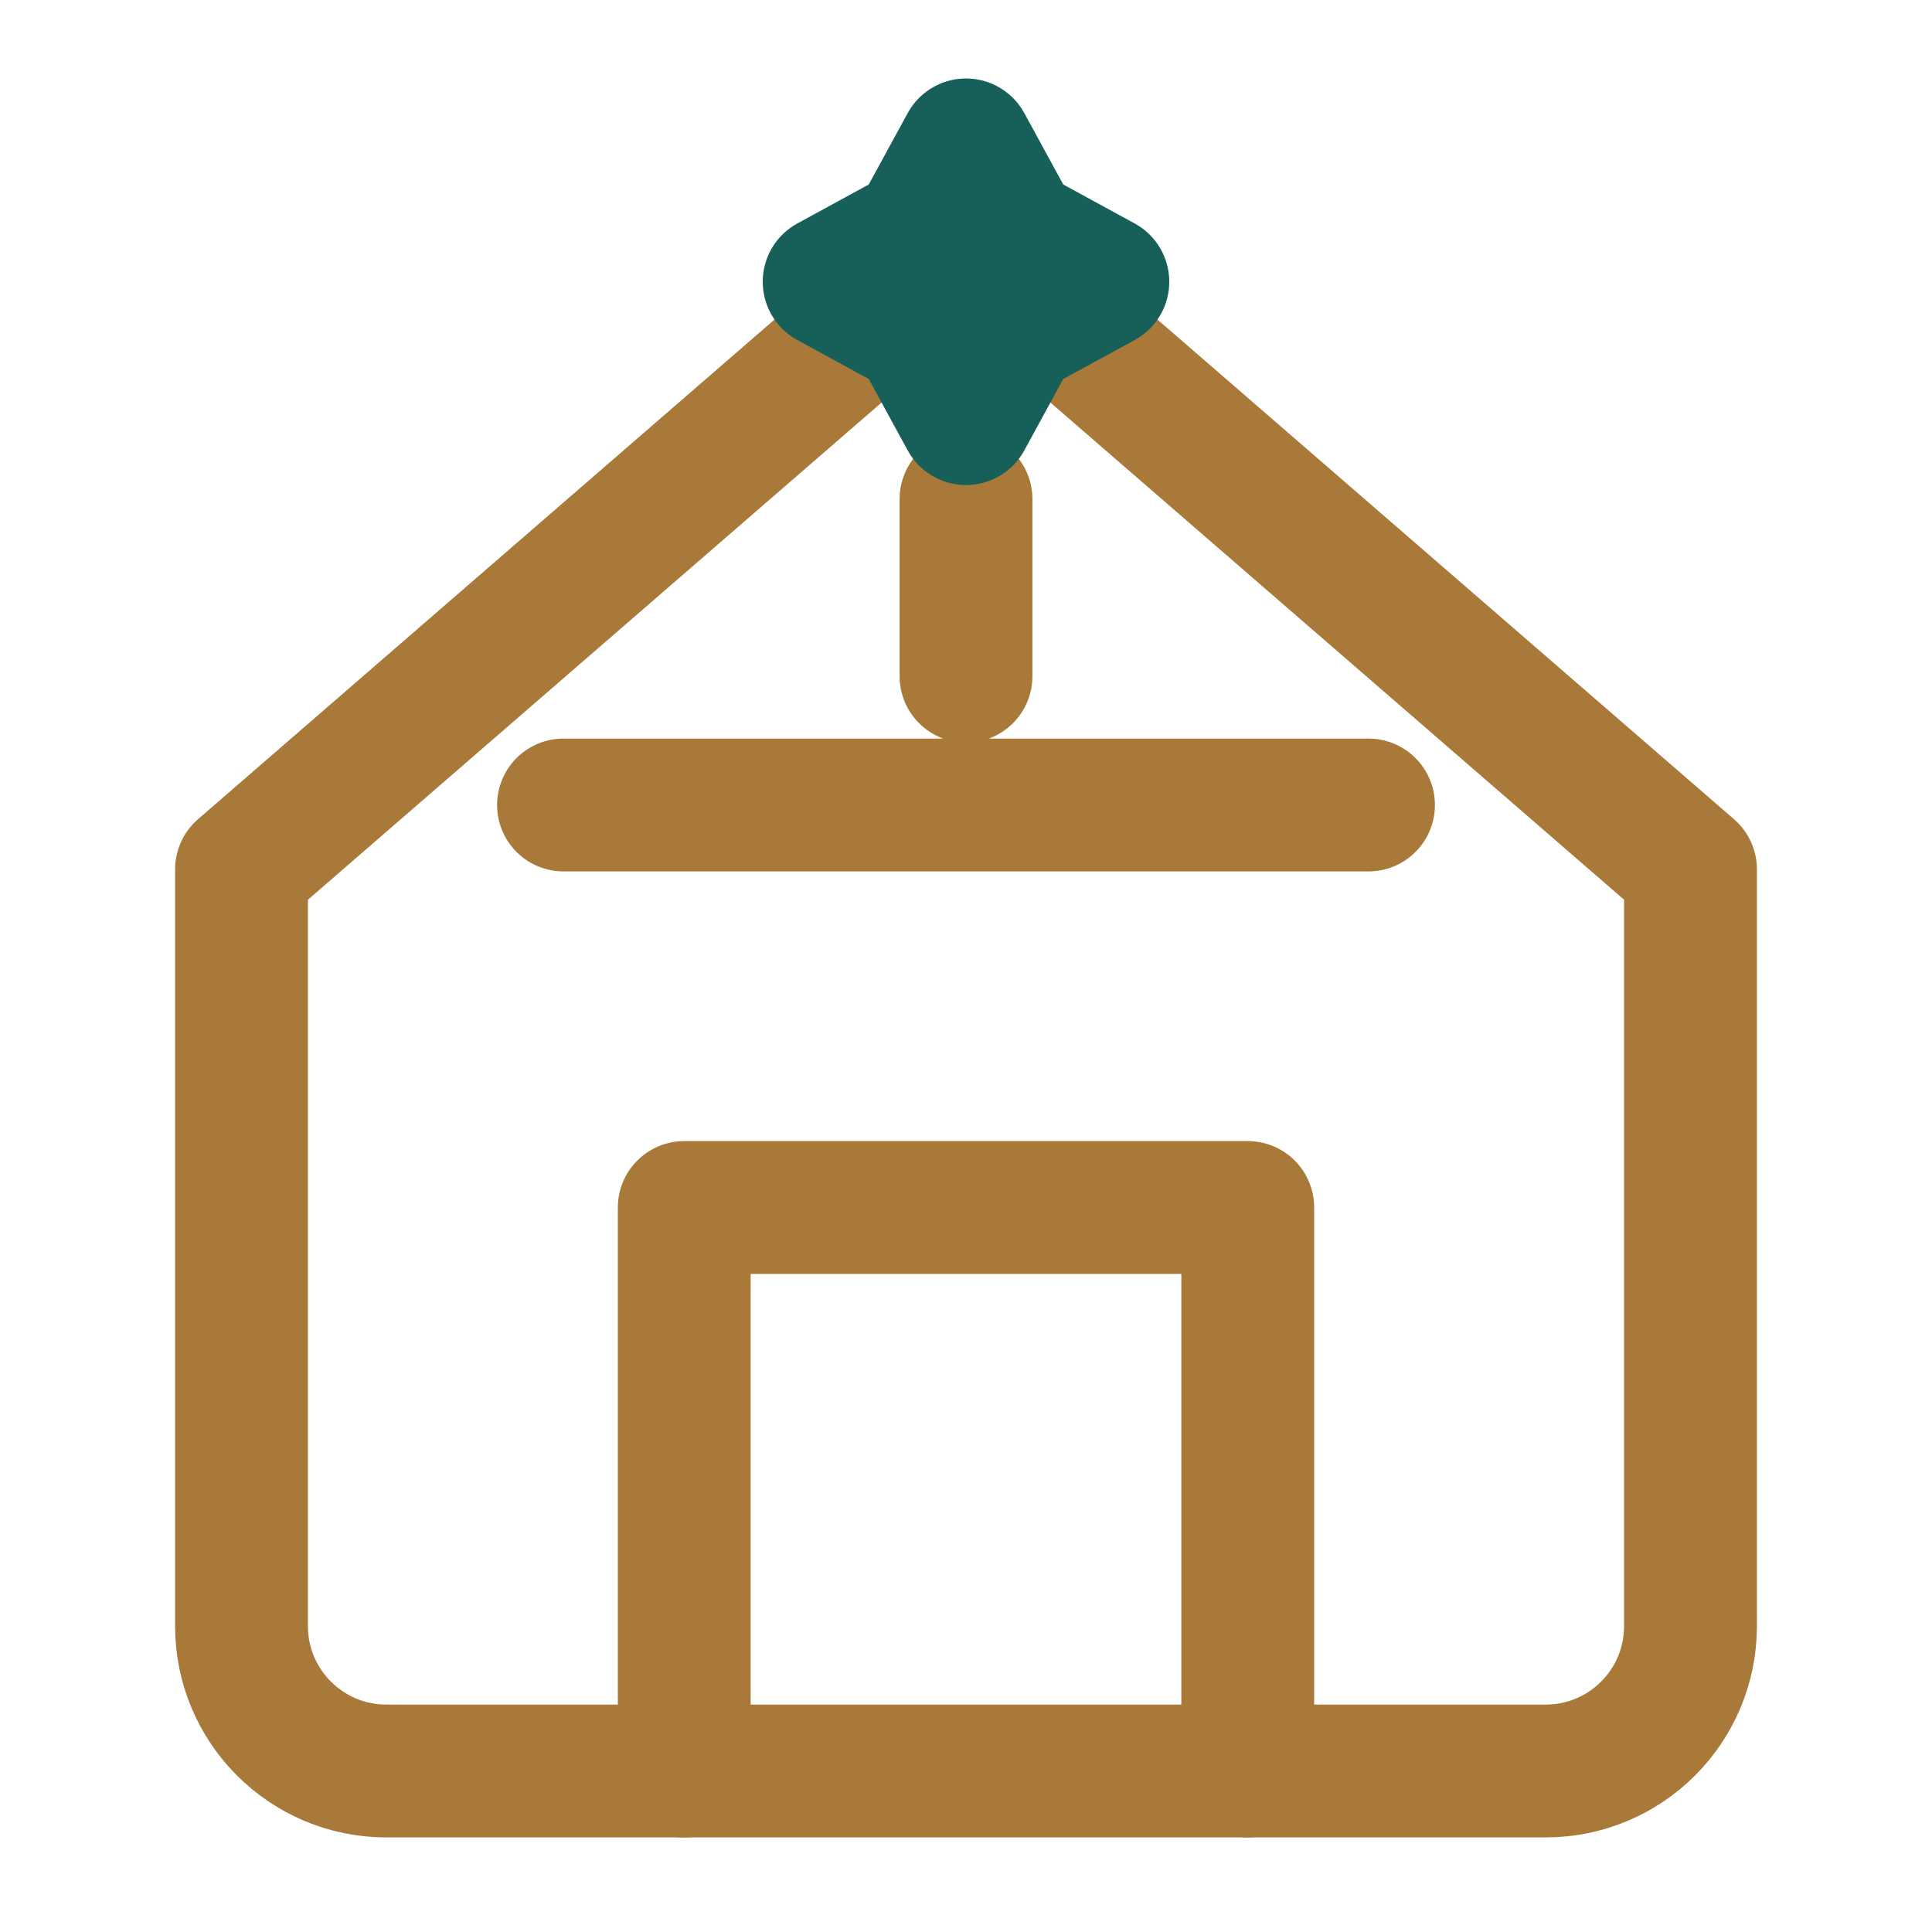
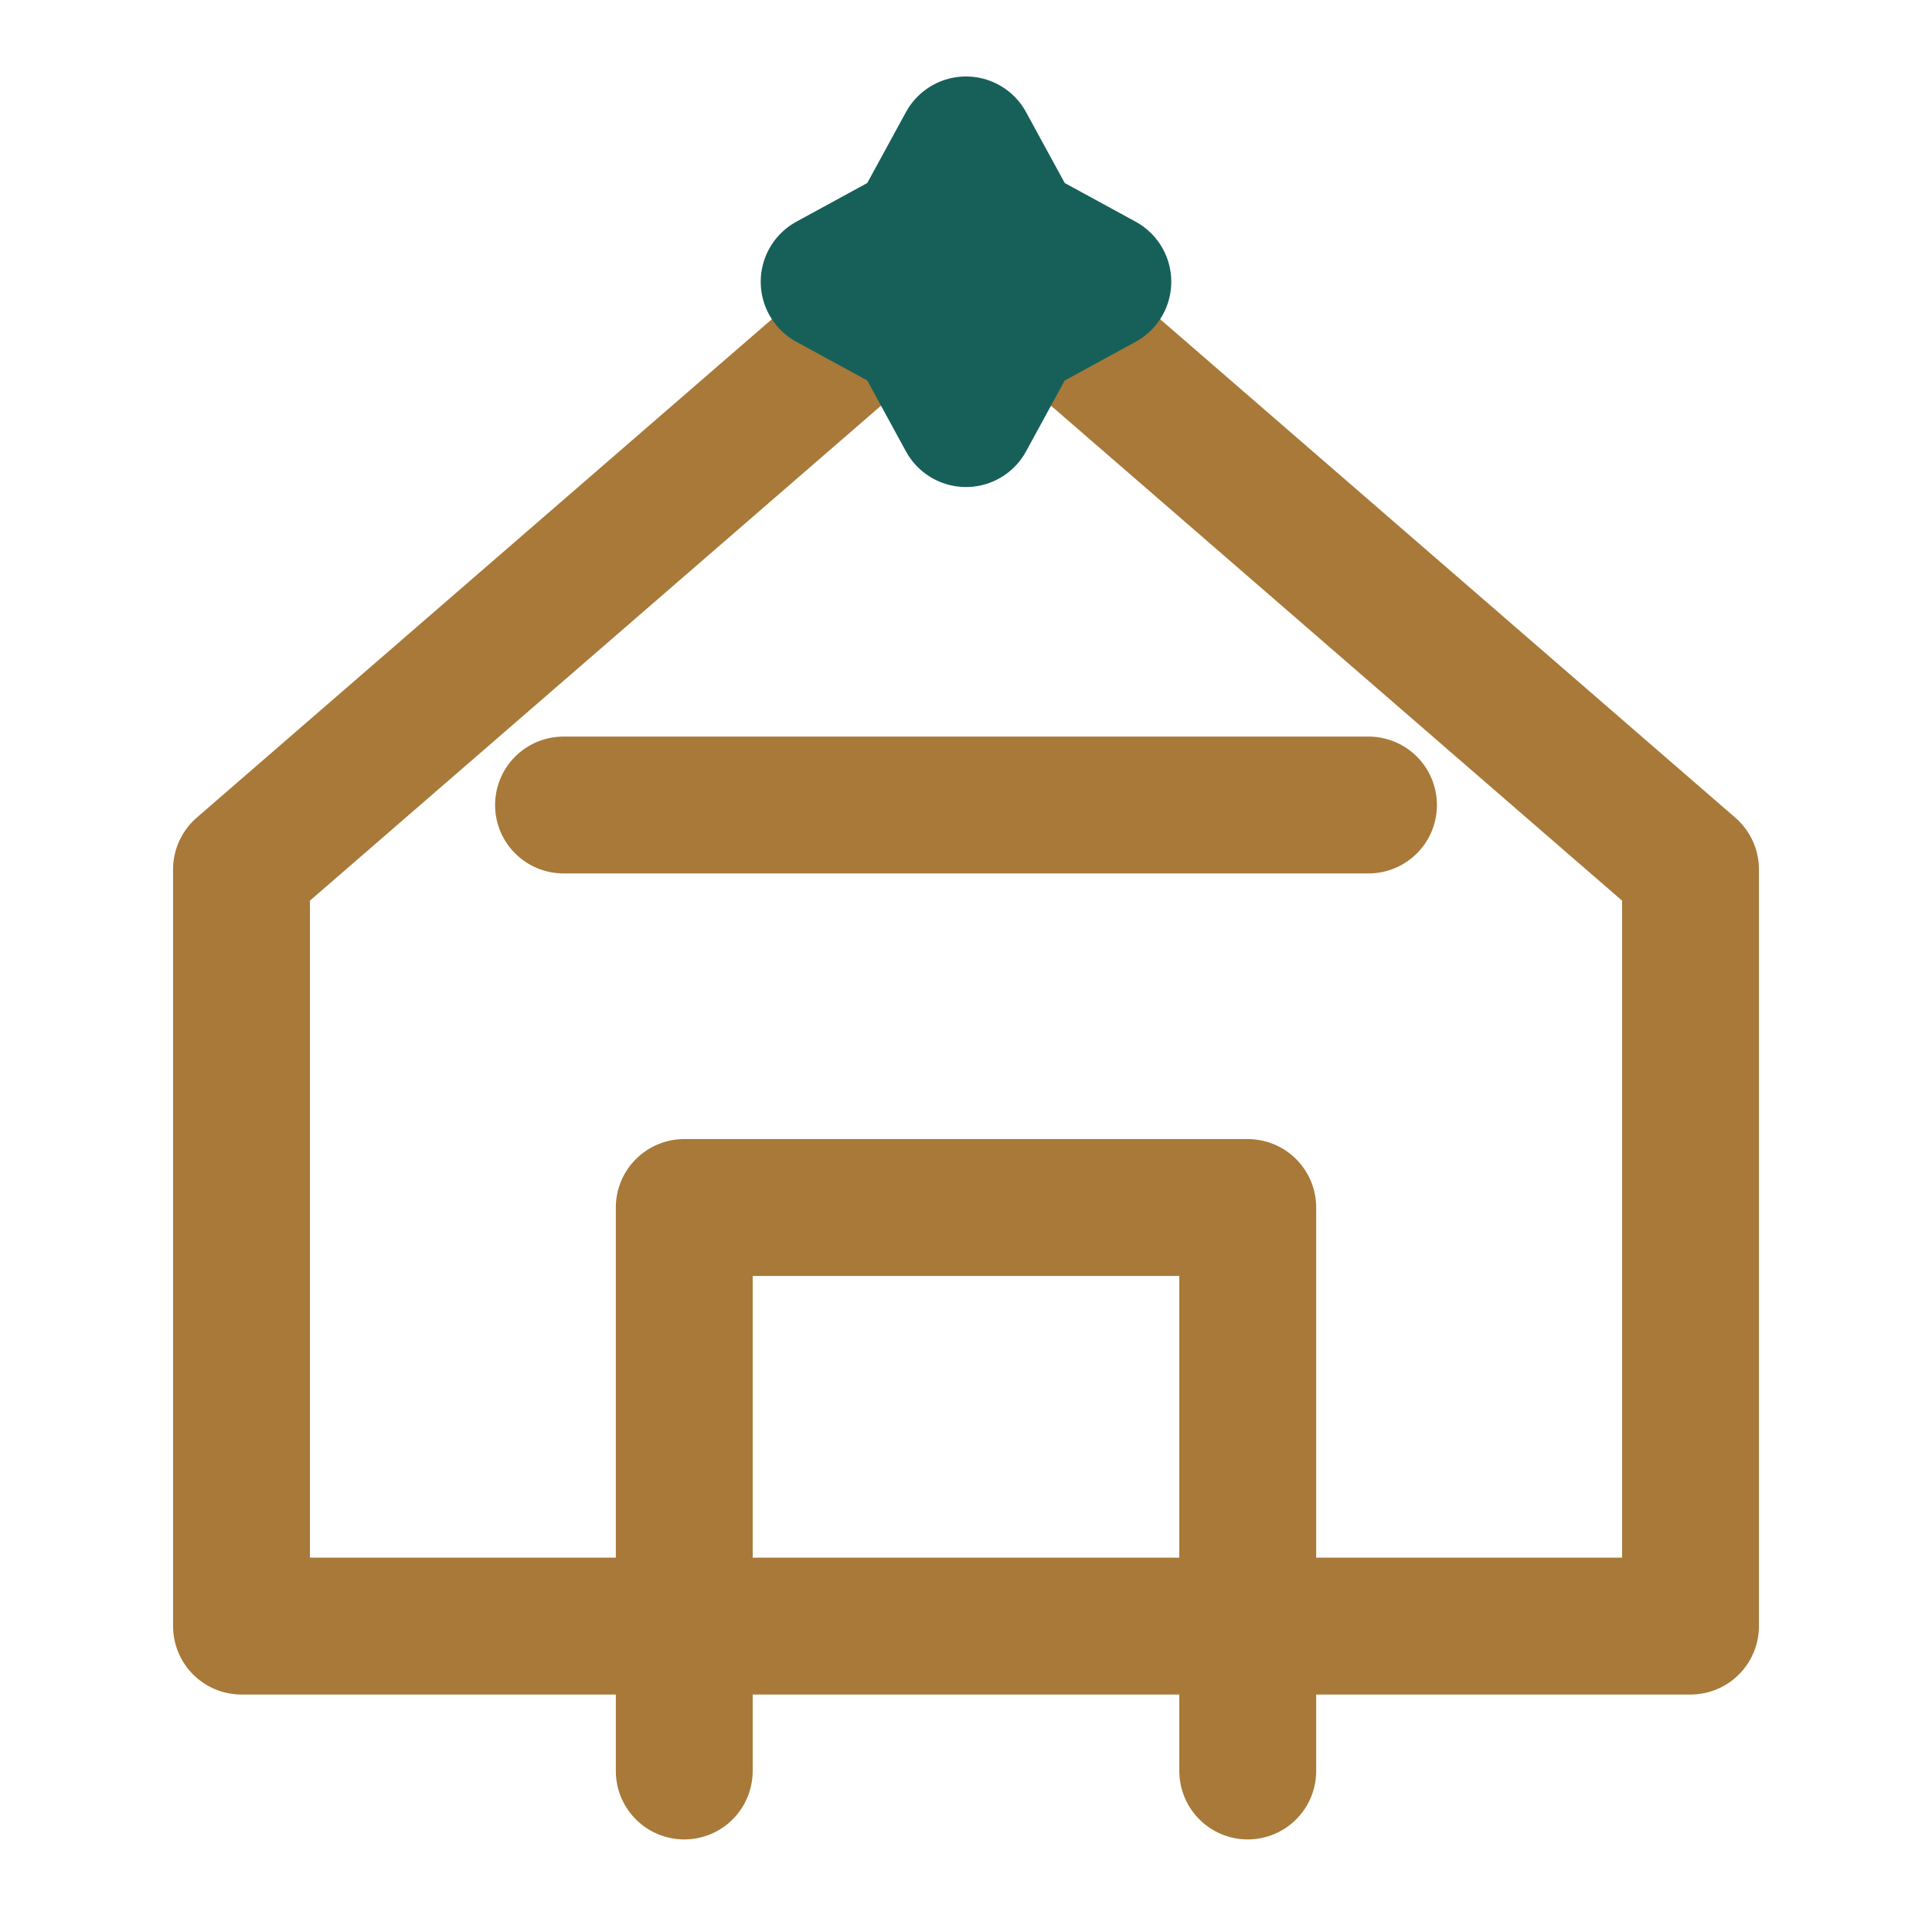
- <svg xmlns="http://www.w3.org/2000/svg" viewBox="0 0 24 24" fill="none" stroke="#a87938" stroke-width="1.65" stroke-linecap="round" stroke-linejoin="round">
-   <g>
-     <path d="M3 10.8 12 3l9 7.8v9.4a1.8 1.8 0 0 1-1.8 1.8H4.8A1.8 1.8 0 0 1 3 20.2z" />
-     <path d="M8.5 22v-7h7v7M7 10h10M12 6.2v2.2" />
-   </g>
+ <svg xmlns="http://www.w3.org/2000/svg" viewBox="0 0 24 24" fill="none" stroke="#a87938" stroke-width="1.7" stroke-linecap="round" stroke-linejoin="round">
+   <path d="M3 10.8 12 3l9 7.8v9.4H3zM8.5 22v-7h7v7M7 10h10" />
  <path d="m12 1.8.6 1.1 1.1.6-1.1.6-.6 1.1-.6-1.1-1.1-.6 1.1-.6z" fill="#17605a" stroke="#17605a" />
</svg>
